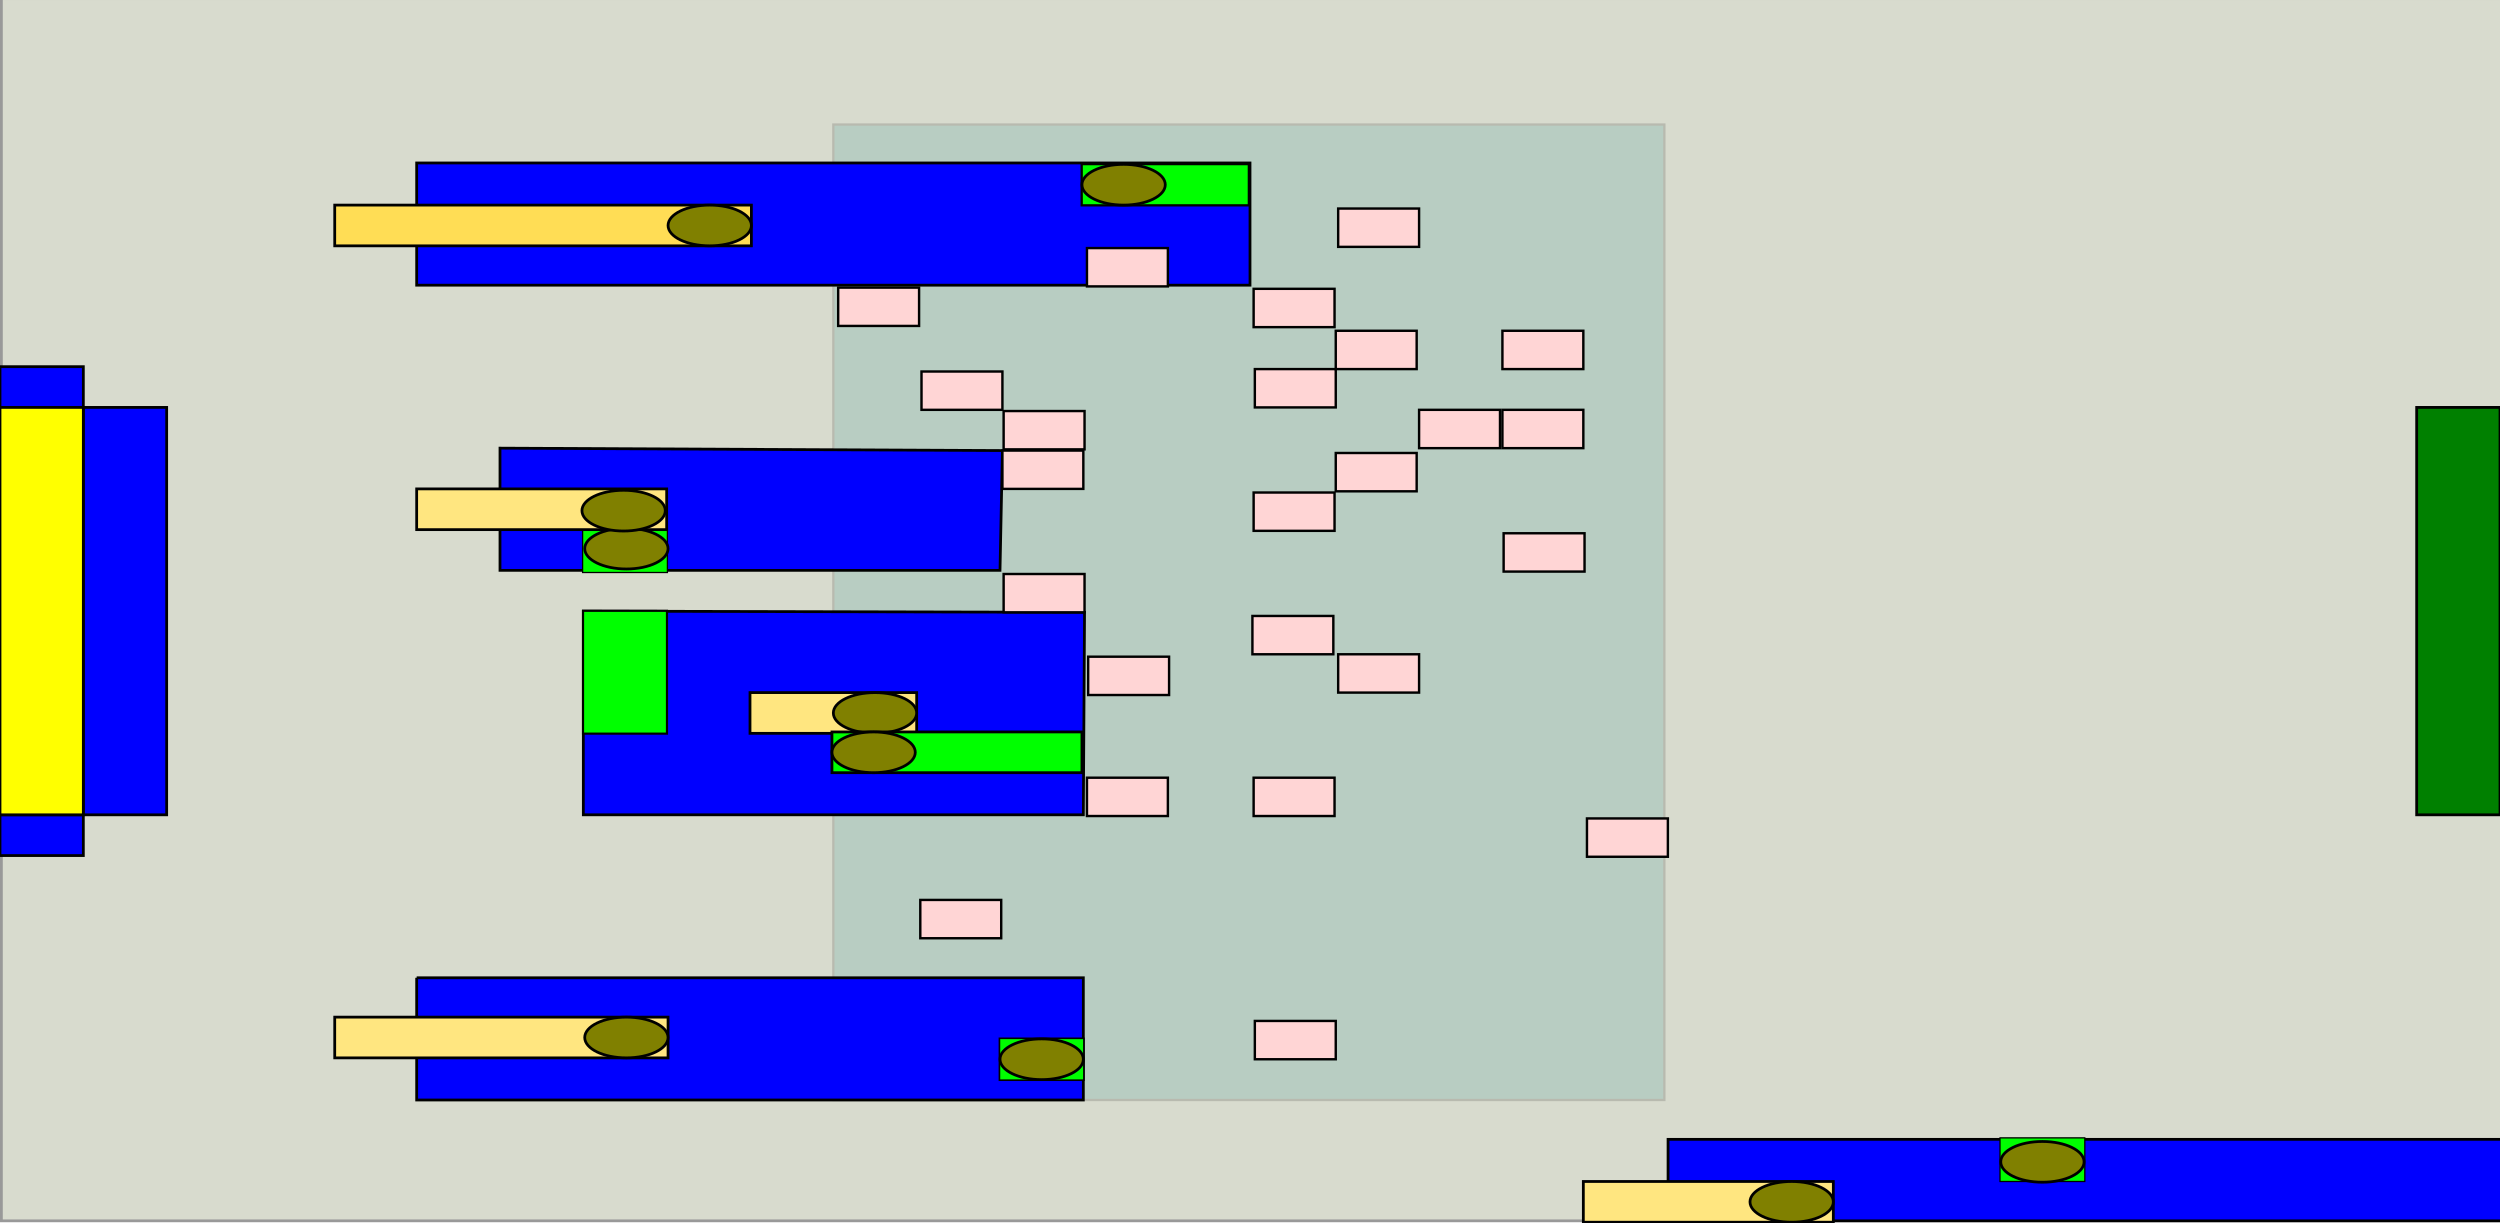
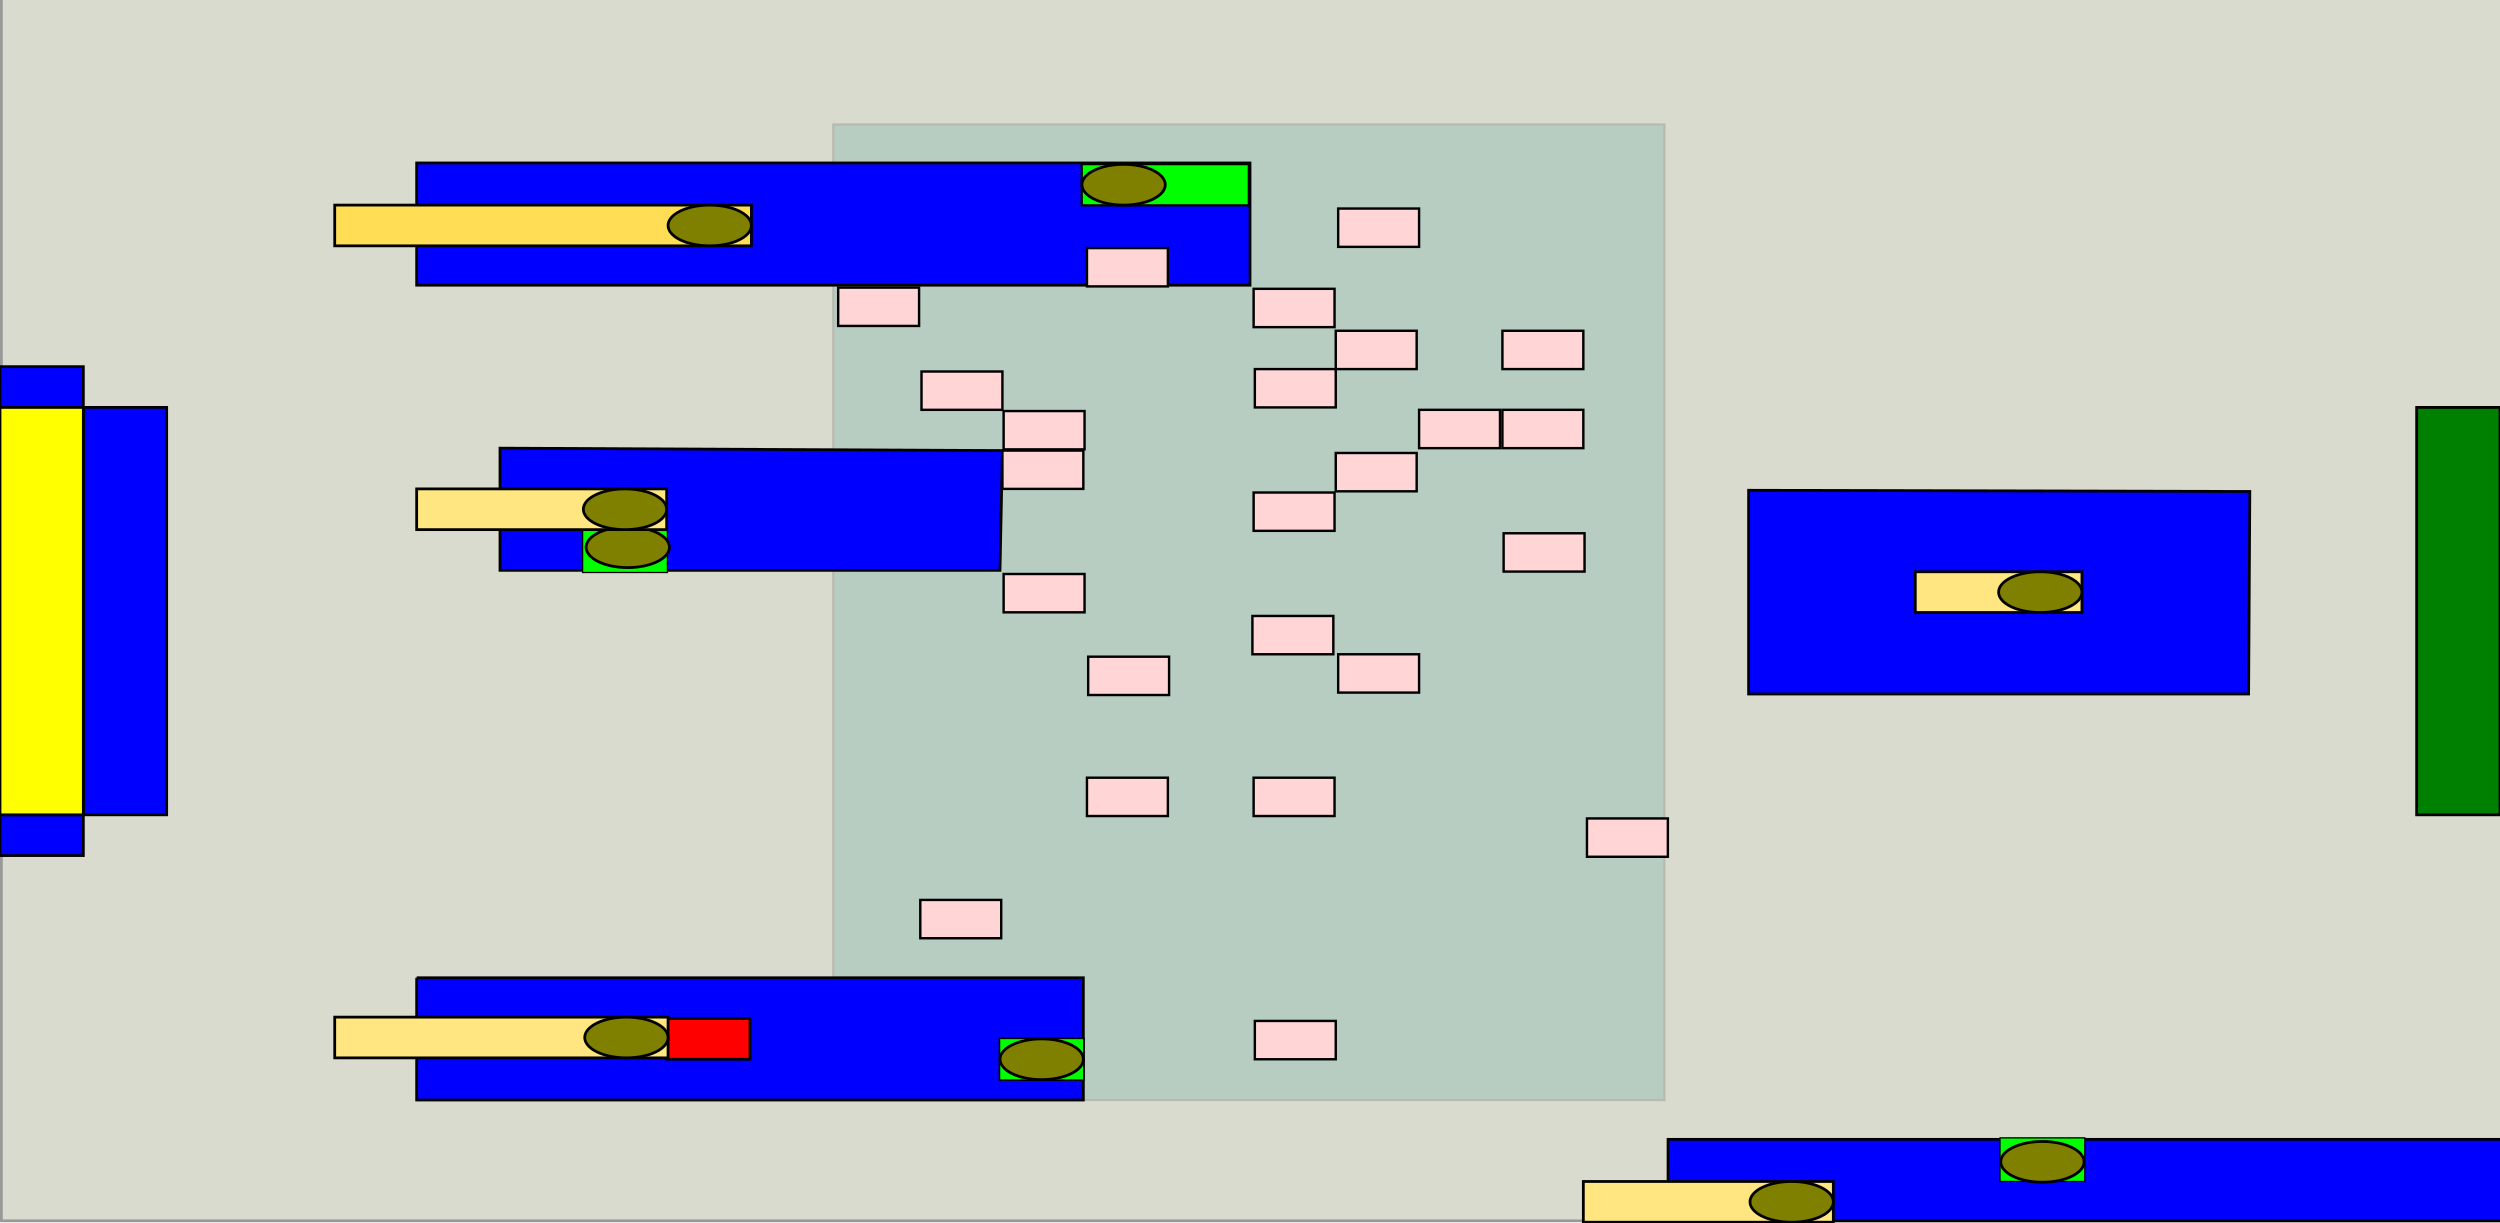
<svg xmlns="http://www.w3.org/2000/svg" width="900" height="440" id="svg3361" version="1.1">
  <defs id="defs3363" />
  <g id="layer1" transform="translate(0,-612.3622)">
    <text xml:space="preserve" style="font-size:20px;font-style:normal;font-weight:normal;line-height:125%;letter-spacing:0px;word-spacing:0px;fill:#000000;fill-opacity:1;stroke:none;font-family:Sans" x="213.238" y="54.292" id="text3440" transform="translate(0,487.3622)">
      <tspan id="tspan3442" x="213.238" y="54.292" />
    </text>
    <text xml:space="preserve" style="font-size:30px;font-style:normal;font-weight:normal;line-height:125%;letter-spacing:0px;word-spacing:0px;fill:#000000;fill-opacity:1;stroke:none;font-family:Sans" x="212.479" y="58.845" id="text3444" transform="translate(0,487.3622)">
      <tspan id="tspan3446" x="212.479" y="58.845" />
    </text>
    <rect style="opacity:0.4;fill:#445016;fill-opacity:0.523;fill-rule:evenodd;stroke:#000000;stroke-width:1;stroke-miterlimit:4;stroke-opacity:1;stroke-dasharray:none" id="rect22839" width="900" height="439.998" x="0.5" y="611.864" />
  </g>
  <g id="layer2" transform="translate(0,-125)">
    <rect style="opacity:0.15;fill:#008080;fill-rule:evenodd;stroke:#000000;stroke-width:0.827px;stroke-linecap:butt;stroke-linejoin:miter;stroke-opacity:1" id="rect3367" width="299.173" height="351.173" x="300" y="169.827" />
  </g>
  <g id="layer5" transform="translate(0,-125)" />
  <g id="layer4" transform="translate(0,-125)">
    <path style="fill:#0000ff;stroke:#000000;stroke-width:1px;stroke-linecap:butt;stroke-linejoin:miter;stroke-opacity:1" d="m 150,58.668 0,44 300,0 0,-44 z" id="path5576" transform="translate(0,125)" />
    <path style="fill:#0000ff;stroke:#000000;stroke-width:1px;stroke-linecap:butt;stroke-linejoin:miter;stroke-opacity:1" d="m 0,132.001 30,0 0,14.667 -30,0 z" id="path5581" transform="translate(0,125)" />
    <path style="fill:#0000ff;stroke:#000000;stroke-width:1px;stroke-linecap:butt;stroke-linejoin:miter;stroke-opacity:1" d="m 30,146.668 30,0 0,146.666 -30,0 0,0 0,14.667 -30,0 0,-14.667 30,0 z" id="path5583" transform="translate(0,125)" />
    <path style="fill:#0000ff;stroke:#000000;stroke-width:1px;stroke-linecap:butt;stroke-linejoin:miter;stroke-opacity:1" d="m 150,477 0,44 120,0 120,0 0,-44 -240,0" id="path5585" />
    <path style="fill:#0000ff;stroke:#000000;stroke-width:1px;stroke-linecap:butt;stroke-linejoin:miter;stroke-opacity:1" d="m 180,161.335 0,44 90,0 90,0 0.871,-43.129 z" id="path5592" transform="translate(0,125)" />
-     <path style="fill:#0000ff;stroke:#000000;stroke-width:1px;stroke-linecap:butt;stroke-linejoin:miter;stroke-opacity:1" d="m 210,220.001 0,73.333 180,0 0.435,-72.898 z" id="path5594" transform="translate(0,125)" />
+     <path style="fill:#0000ff;stroke:#000000;stroke-width:1px;stroke-linecap:butt;stroke-linejoin:miter;stroke-opacity:1" d="m 629.5,301.501 0,73.333 180,0 0.435,-72.898 z" id="path5594" />
    <path style="fill:#0000ff;stroke:#000000;stroke-width:1px;stroke-linecap:butt;stroke-linejoin:miter;stroke-opacity:1" d="m 600.5,564.5 0,-29.333 300,0 0,29.333 z" id="path5596" />
+     <rect style="fill:#ff0000;fill-opacity:1;fill-rule:evenodd;stroke:#000000;stroke-width:1;stroke-miterlimit:4;stroke-opacity:1;stroke-dasharray:none" id="rect4665" width="30" height="14.667" x="240" y="366.667" transform="translate(0,125)" />
  </g>
  <g id="layer3" transform="translate(0,-125)">
    <rect style="fill:#ffd5d5;stroke:#000000;stroke-width:0.871;stroke-miterlimit:4;stroke-opacity:1;stroke-dasharray:none" id="rect21842" width="29.129" height="13.795" x="481.741" y="200.077" />
    <rect style="fill:#ffd5d5;stroke:#000000;stroke-width:0.871;stroke-miterlimit:4;stroke-opacity:1;stroke-dasharray:none" id="rect21842-5" width="29.129" height="13.795" x="331.741" y="258.744" />
    <rect style="fill:#ffd5d5;stroke:#000000;stroke-width:0.871;stroke-miterlimit:4;stroke-opacity:1;stroke-dasharray:none" id="rect21842-2" width="29.129" height="13.795" x="451.306" y="228.975" />
    <rect style="fill:#ffd5d5;stroke:#000000;stroke-width:0.871;stroke-miterlimit:4;stroke-opacity:1;stroke-dasharray:none" id="rect21842-9" width="29.129" height="13.795" x="391.306" y="214.308" />
    <rect style="fill:#ffd5d5;stroke:#000000;stroke-width:0.871;stroke-miterlimit:4;stroke-opacity:1;stroke-dasharray:none" id="rect21842-58" width="29.129" height="13.795" x="361.306" y="331.641" />
    <rect style="fill:#ffd5d5;stroke:#000000;stroke-width:0.871;stroke-miterlimit:4;stroke-opacity:1;stroke-dasharray:none" id="rect21842-99" width="29.129" height="13.795" x="451.306" y="302.308" />
    <rect style="fill:#ffd5d5;stroke:#000000;stroke-width:0.871;stroke-miterlimit:4;stroke-opacity:1;stroke-dasharray:none" id="rect21842-4" width="29.129" height="13.795" x="541.306" y="316.975" />
    <rect style="fill:#ffd5d5;stroke:#000000;stroke-width:0.871;stroke-miterlimit:4;stroke-opacity:1;stroke-dasharray:none" id="rect21842-8" width="29.129" height="13.795" x="361.306" y="272.975" />
    <rect style="fill:#ffd5d5;stroke:#000000;stroke-width:0.871;stroke-miterlimit:4;stroke-opacity:1;stroke-dasharray:none" id="rect21842-9-9" width="29.129" height="13.795" x="391.306" y="404.975" />
    <rect style="fill:#ffd5d5;stroke:#000000;stroke-width:0.871;stroke-miterlimit:4;stroke-opacity:1;stroke-dasharray:none" id="rect21842-9-2" width="29.129" height="13.795" x="451.306" y="404.975" />
    <rect style="fill:#ffd5d5;stroke:#000000;stroke-width:0.871;stroke-miterlimit:4;stroke-opacity:1;stroke-dasharray:none" id="rect21842-9-6" width="29.129" height="13.795" x="571.306" y="419.641" />
    <rect style="fill:#ffd5d5;stroke:#000000;stroke-width:0.871;stroke-miterlimit:4;stroke-opacity:1;stroke-dasharray:none" id="rect21842-4-3" width="29.129" height="13.795" x="301.741" y="228.539" />
    <rect style="fill:#ffd5d5;stroke:#000000;stroke-width:0.871;stroke-miterlimit:4;stroke-opacity:1;stroke-dasharray:none" id="rect21842-4-7" width="29.129" height="13.795" x="391.741" y="361.41" />
    <rect style="fill:#ffd5d5;stroke:#000000;stroke-width:0.871;stroke-miterlimit:4;stroke-opacity:1;stroke-dasharray:none" id="rect21842-4-70" width="29.129" height="13.795" x="450.871" y="346.743" />
    <rect style="fill:#ffd5d5;stroke:#000000;stroke-width:0.871;stroke-miterlimit:4;stroke-opacity:1;stroke-dasharray:none" id="rect21842-4-71" width="29.129" height="13.795" x="451.741" y="257.873" />
    <rect style="fill:#ffd5d5;stroke:#000000;stroke-width:0.871;stroke-miterlimit:4;stroke-opacity:1;stroke-dasharray:none" id="rect21842-4-6" width="29.129" height="13.795" x="510.871" y="272.539" />
    <rect style="fill:#ffd5d5;stroke:#000000;stroke-width:0.871;stroke-miterlimit:4;stroke-opacity:1;stroke-dasharray:none" id="rect21842-4-1" width="29.129" height="13.795" x="481.741" y="360.539" />
    <rect style="fill:#ffd5d5;stroke:#000000;stroke-width:0.871;stroke-miterlimit:4;stroke-opacity:1;stroke-dasharray:none" id="rect21842-4-8" width="29.129" height="13.795" x="331.306" y="448.974" />
    <rect style="fill:#ffd5d5;stroke:#000000;stroke-width:0.871;stroke-miterlimit:4;stroke-opacity:1;stroke-dasharray:none" id="rect21842-9-6-1" width="29.129" height="13.795" x="480.871" y="244.077" />
    <rect style="fill:#ffd5d5;stroke:#000000;stroke-width:0.871;stroke-miterlimit:4;stroke-opacity:1;stroke-dasharray:none" id="rect21842-9-6-0" width="29.129" height="13.795" x="480.871" y="288.077" />
    <rect style="fill:#ffd5d5;stroke:#000000;stroke-width:0.871;stroke-miterlimit:4;stroke-opacity:1;stroke-dasharray:none" id="rect21842-9-6-03" width="29.129" height="13.795" x="360.871" y="287.206" />
    <rect style="fill:#ffd5d5;stroke:#000000;stroke-width:0.871;stroke-miterlimit:4;stroke-opacity:1;stroke-dasharray:none" id="rect21842-9-6-9" width="29.129" height="13.795" x="540.871" y="244.077" />
    <rect style="fill:#ffd5d5;stroke:#000000;stroke-width:0.871;stroke-miterlimit:4;stroke-opacity:1;stroke-dasharray:none" id="rect21842-9-6-6" width="29.129" height="13.795" x="540.871" y="272.539" />
    <rect style="fill:#ffd5d5;stroke:#000000;stroke-width:0.871;stroke-miterlimit:4;stroke-opacity:1;stroke-dasharray:none" id="rect21842-9-6-68" width="29.129" height="13.795" x="451.741" y="492.538" />
    <rect transform="translate(0,-487.3622)" style="fill:#ffff00;stroke:#000000;stroke-width:1;stroke-miterlimit:4;stroke-opacity:1;stroke-dasharray:none" id="rect22051" width="30" height="146.666" x="0" y="759.03" />
    <rect transform="translate(0,-487.3622)" style="fill:#008000;stroke:#000000;stroke-width:1;stroke-miterlimit:4;stroke-opacity:1;stroke-dasharray:none" id="rect22051-1" width="30" height="146.666" x="870" y="759.03" />
    <rect style="fill:#ffdd55;stroke:#000000;stroke-width:1;stroke-miterlimit:4;stroke-opacity:1;stroke-dasharray:none" id="rect22079" width="150" height="14.667" x="120.5" y="198.835" />
    <rect style="fill:#ffe680;stroke:#000000;stroke-width:1;stroke-miterlimit:4;stroke-opacity:1;stroke-dasharray:none" id="rect22081" width="120" height="14.667" x="120.5" y="491.167" />
    <rect style="fill:#00ff00;stroke:#000000;stroke-width:0.823;stroke-miterlimit:4;stroke-opacity:1;stroke-dasharray:none" id="rect22083" width="60.177" height="14.844" x="389.411" y="184.08" />
-     <rect style="fill:#ffe680;stroke:#000000;stroke-width:1;stroke-miterlimit:4;stroke-opacity:1;stroke-dasharray:none" id="rect22085" width="60" height="14.667" x="270" y="374.334" />
+     <rect style="fill:#ffe680;stroke:#000000;stroke-width:1;stroke-miterlimit:4;stroke-opacity:1;stroke-dasharray:none" id="rect22085" width="60" height="14.667" x="689.5" y="330.834" />
    <rect style="fill:#ffe680;stroke:#000000;stroke-width:1;stroke-miterlimit:4;stroke-opacity:1;stroke-dasharray:none" id="rect22087" width="90" height="14.667" x="570" y="550.333" />
    <path style="fill:#808000;fill-opacity:1;fill-rule:evenodd;stroke:#000000;stroke-width:1;stroke-miterlimit:4;stroke-opacity:1;stroke-dasharray:none" id="path5418" d="m 180,154.001 c 0,4.05 -6.716,7.333 -15,7.333 -8.284,0 -15,-3.283 -15,-7.333 0,-4.05 6.716,-7.333 15,-7.333 8.284,0 15,3.283 15,7.333 z" transform="translate(90.5,52.167)" />
    <path style="fill:#808000;fill-opacity:1;fill-rule:evenodd;stroke:#000000;stroke-width:1;stroke-miterlimit:4;stroke-opacity:1;stroke-dasharray:none" id="path5420" d="m 150,183.334 c 0,4.05 -6.716,7.333 -15,7.333 -8.284,0 -15,-3.283 -15,-7.333 0,-4.05 6.716,-7.333 15,-7.333 8.284,0 15,3.283 15,7.333 z" transform="translate(90.5,315.1658)" />
    <path style="fill:#808000;fill-opacity:1;fill-rule:evenodd;stroke:#000000;stroke-width:1;stroke-miterlimit:4;stroke-opacity:1;stroke-dasharray:none" id="path5422" d="m 120,227.334 c 0,4.05 -6.716,7.333 -15,7.333 -8.284,0 -15,-3.283 -15,-7.333 0,-4.05 6.716,-7.333 15,-7.333 8.284,0 15,3.283 15,7.333 z" transform="translate(299.5,-35.83261)" />
-     <path style="fill:#808000;fill-opacity:1;fill-rule:evenodd;stroke:#000000;stroke-width:1;stroke-miterlimit:4;stroke-opacity:1;stroke-dasharray:none" id="path5424" d="m 90,256.668 c 0,4.05 -6.716,7.333 -15,7.333 -8.284,0 -15,-3.283 -15,-7.333 0,-4.05 6.716,-7.333 15,-7.333 8.284,0 15,3.283 15,7.333 z" transform="translate(240,125)" />
+     <path style="fill:#808000;fill-opacity:1;fill-rule:evenodd;stroke:#000000;stroke-width:1;stroke-miterlimit:4;stroke-opacity:1;stroke-dasharray:none" id="path5424" d="m 90,256.668 a 15,7.333 0 1 1 -30,0 15,7.333 0 1 1 30,0 z" transform="translate(659.5,81.50021)" />
    <path style="fill:#808000;fill-opacity:1;fill-rule:evenodd;stroke:#000000;stroke-width:1;stroke-miterlimit:4;stroke-opacity:1;stroke-dasharray:none" id="path5426" d="m 120,286.001 c 0,4.05 -6.716,7.333 -15,7.333 -8.284,0 -15,-3.283 -15,-7.333 0,-4.05 6.716,-7.333 15,-7.333 8.284,0 15,3.283 15,7.333 z" transform="translate(540,271.666)" />
-     <rect style="fill:#00ff00;stroke:#000000;stroke-width:1;stroke-miterlimit:4;stroke-opacity:1;stroke-dasharray:none" id="rect22083-0" width="90" height="14.667" x="299.5" y="388.501" />
-     <path style="fill:#808000;fill-opacity:1;fill-rule:evenodd;stroke:#000000;stroke-width:1;stroke-miterlimit:4;stroke-opacity:1;stroke-dasharray:none" id="path5422-4" d="m 120,227.334 c 0,4.05 -6.716,7.333 -15,7.333 -8.284,0 -15,-3.283 -15,-7.333 0,-4.05 6.716,-7.333 15,-7.333 8.284,0 15,3.283 15,7.333 z" transform="translate(209.5,168.4998)" />
    <rect style="fill:#00ff00;stroke:#000000;stroke-width:0.589;stroke-miterlimit:4;stroke-opacity:1;stroke-dasharray:none" id="rect22083-4" width="30.411" height="15.077" x="359.795" y="498.795" />
    <path style="fill:#808000;fill-opacity:1;fill-rule:evenodd;stroke:#000000;stroke-width:1;stroke-miterlimit:4;stroke-opacity:1;stroke-dasharray:none" id="path5422-2" d="m 120,227.334 c 0,4.05 -6.716,7.333 -15,7.333 -8.284,0 -15,-3.283 -15,-7.333 0,-4.05 6.716,-7.333 15,-7.333 8.284,0 15,3.283 15,7.333 z" transform="translate(270,278.9993)" />
    <rect style="fill:#00ff00;fill-opacity:1;fill-rule:evenodd;stroke:#000000;stroke-width:0.467;stroke-miterlimit:4;stroke-opacity:1;stroke-dasharray:none" id="rect5639" width="30.533" height="15.7" x="209.733" y="315.401" />
-     <path style="fill:#808000;fill-opacity:1;fill-rule:evenodd;stroke:#000000;stroke-width:1;stroke-miterlimit:4;stroke-opacity:1;stroke-dasharray:none" id="path5418-8" d="m 180,154.001 c 0,4.05 -6.716,7.333 -15,7.333 -8.284,0 -15,-3.283 -15,-7.333 0,-4.05 6.716,-7.333 15,-7.333 8.284,0 15,3.283 15,7.333 z" transform="translate(60.5,168.4998)" />
-     <rect style="fill:#00ff00;fill-opacity:1;fill-rule:evenodd;stroke:#000000;stroke-width:0.779;stroke-miterlimit:4;stroke-opacity:1;stroke-dasharray:none" id="rect5639-7" width="30.221" height="44.22" x="209.89" y="344.891" />
+     <path style="fill:#808000;fill-opacity:1;fill-rule:evenodd;stroke:#000000;stroke-width:1;stroke-miterlimit:4;stroke-opacity:1;stroke-dasharray:none" id="path5418-8" d="m 180,154.001 a 15,7.333 0 1 1 -30,0 15,7.333 0 1 1 30,0 z" transform="translate(61,167.9998)" />
    <rect style="fill:#00ff00;fill-opacity:1;fill-rule:evenodd;stroke:#000000;stroke-width:0.467;stroke-miterlimit:4;stroke-opacity:1;stroke-dasharray:none" id="rect5639-8" width="30.533" height="15.7" x="720" y="534.634" />
    <path style="fill:#808000;fill-opacity:1;fill-rule:evenodd;stroke:#000000;stroke-width:1;stroke-miterlimit:4;stroke-opacity:1;stroke-dasharray:none" id="path5418-8-7" d="m 180,154.001 c 0,4.05 -6.716,7.333 -15,7.333 -8.284,0 -15,-3.283 -15,-7.333 0,-4.05 6.716,-7.333 15,-7.333 8.284,0 15,3.283 15,7.333 z" transform="translate(570.2666,389.2654)" />
    <rect style="fill:#ffe680;stroke:#000000;stroke-width:1;stroke-miterlimit:4;stroke-opacity:1;stroke-dasharray:none" id="rect22087-2" width="90" height="14.667" x="150" y="301.001" />
-     <path style="fill:#808000;fill-opacity:1;fill-rule:evenodd;stroke:#000000;stroke-width:1;stroke-miterlimit:4;stroke-opacity:1;stroke-dasharray:none" id="path5426-2" d="m 120,286.001 c 0,4.05 -6.716,7.333 -15,7.333 -8.284,0 -15,-3.283 -15,-7.333 0,-4.05 6.716,-7.333 15,-7.333 8.284,0 15,3.283 15,7.333 z" transform="translate(119.5,22.83381)" />
+     <path style="fill:#808000;fill-opacity:1;fill-rule:evenodd;stroke:#000000;stroke-width:1;stroke-miterlimit:4;stroke-opacity:1;stroke-dasharray:none" id="path5426-2" d="m 120,286.001 a 15,7.333 0 1 1 -30,0 15,7.333 0 1 1 30,0 z" transform="translate(120,22.33379)" />
  </g>
</svg>
